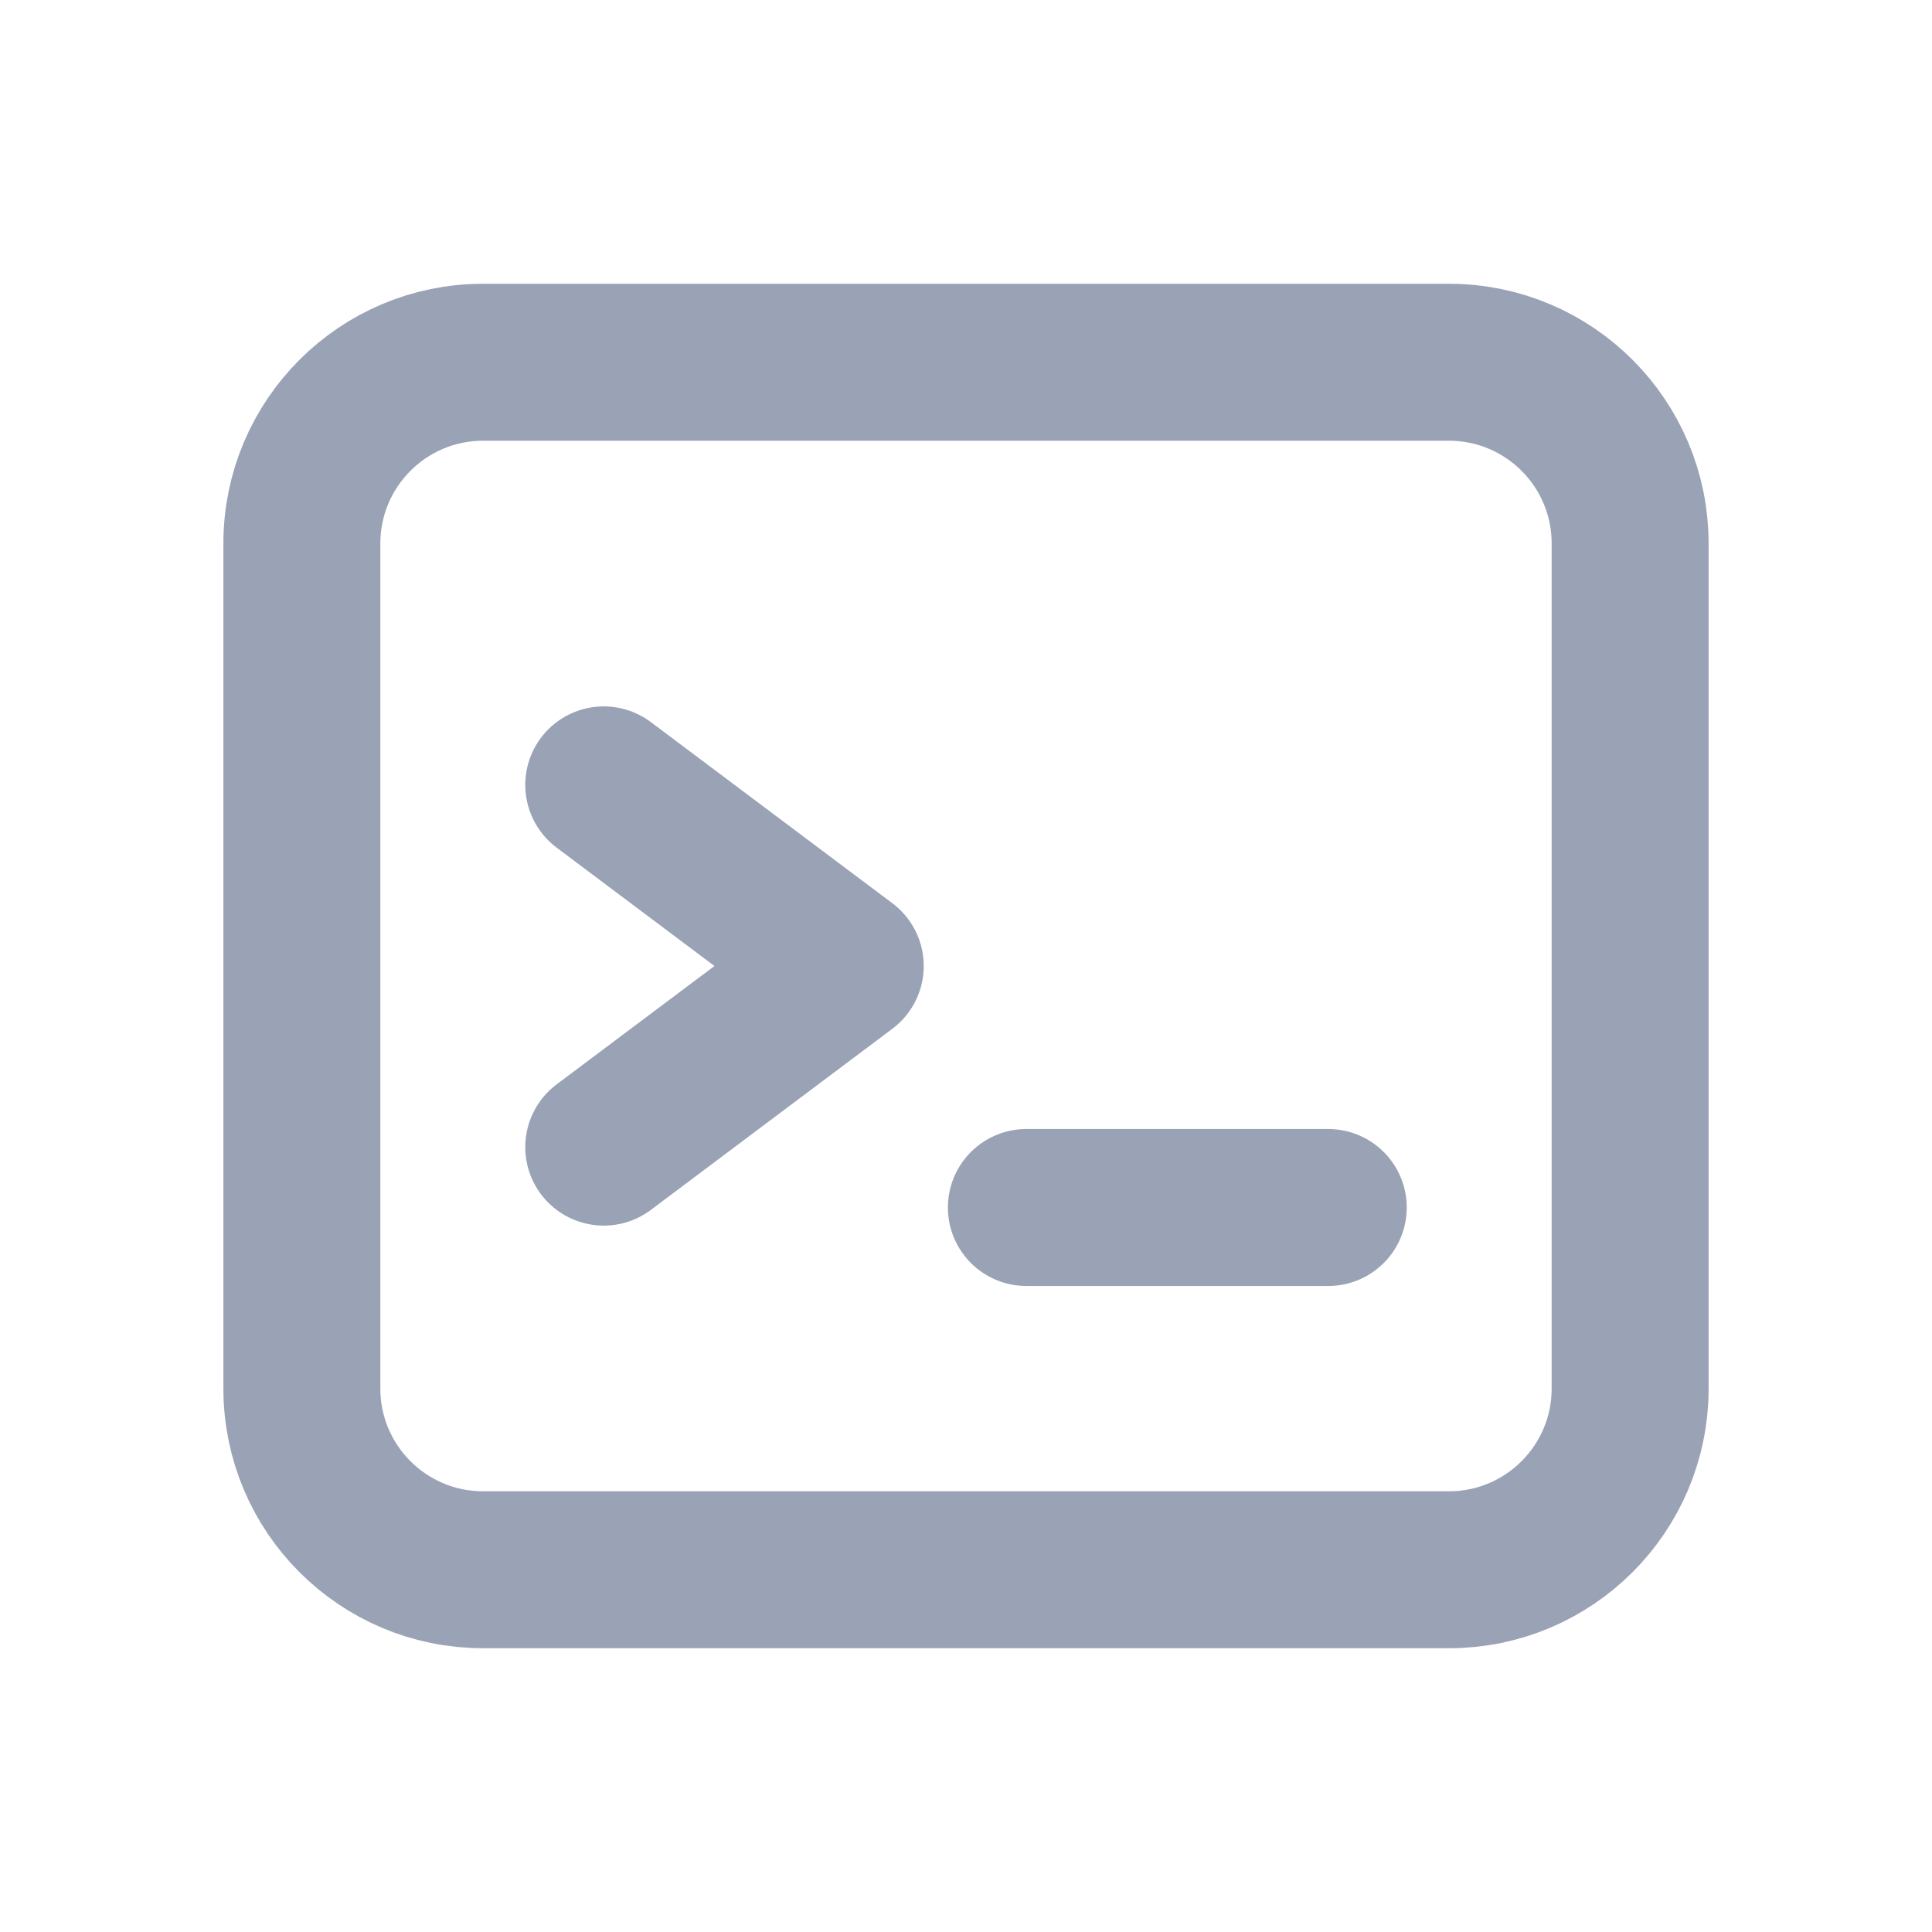
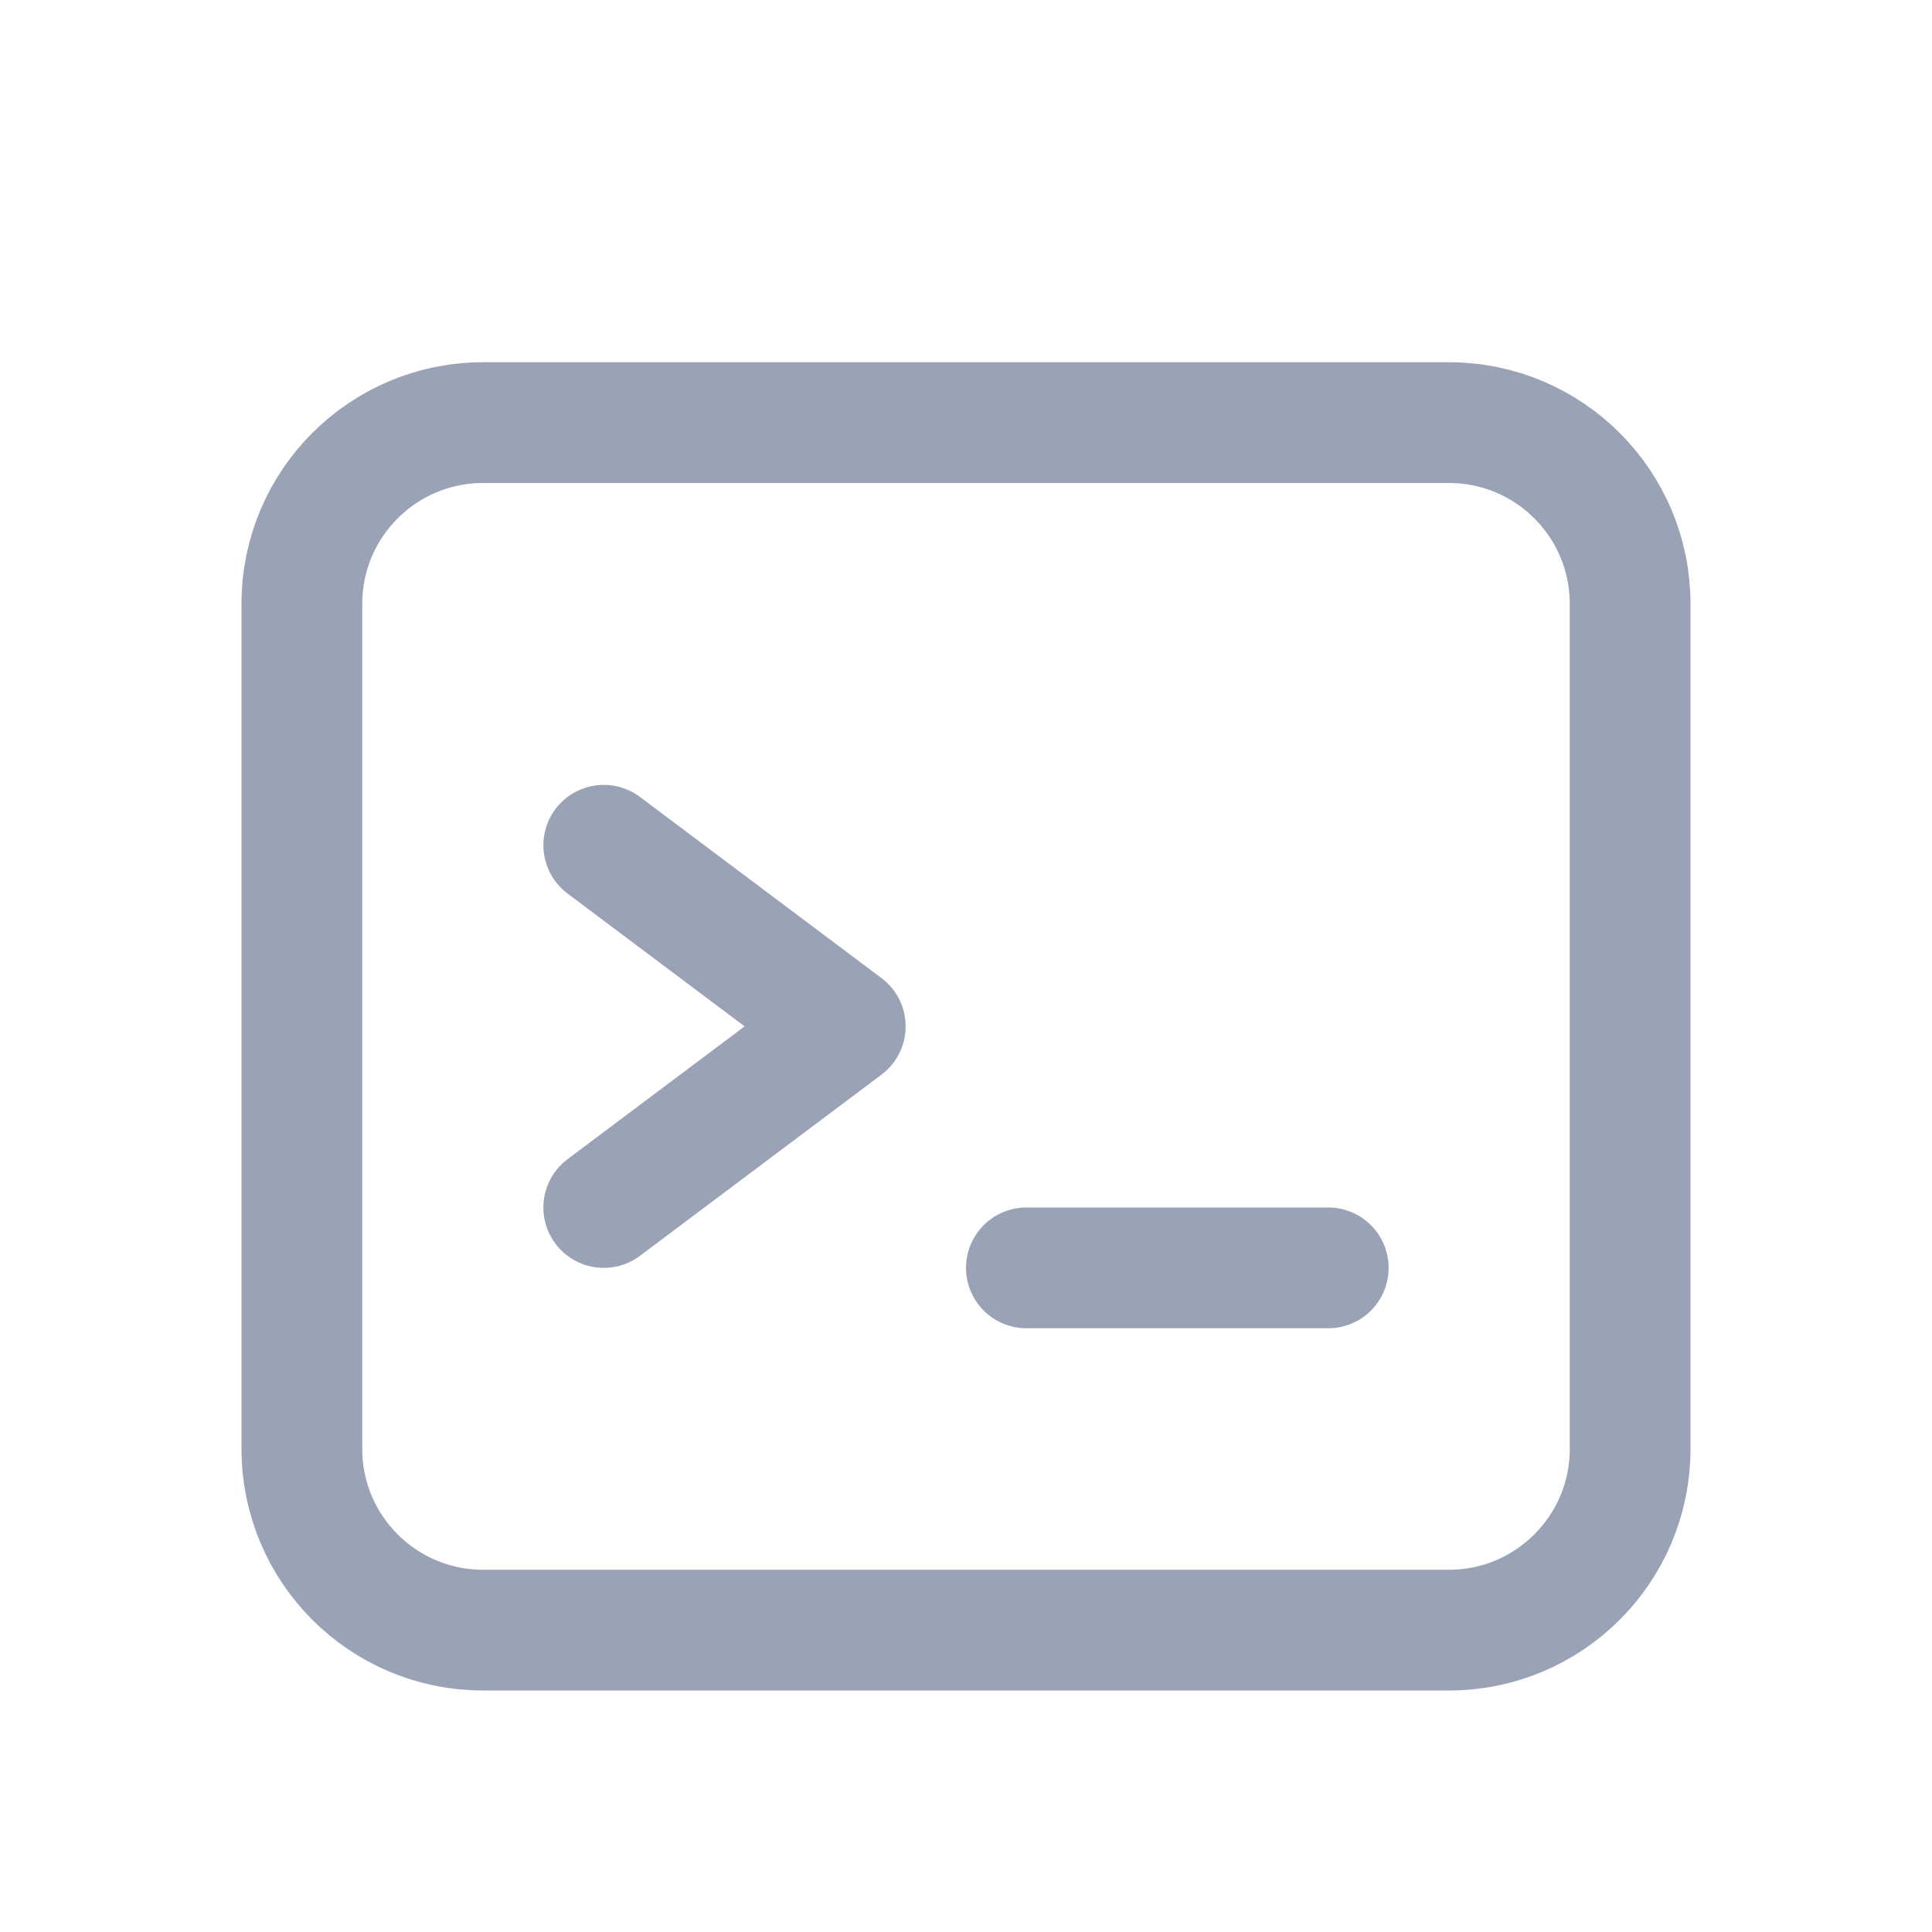
<svg xmlns="http://www.w3.org/2000/svg" width="16" height="16" viewBox="0 0 16 16" fill="none">
-   <path d="M4 3H12C12.828 3 13.5 3.672 13.5 4.5V11.5C13.5 12.328 12.828 13 12 13H4C3.172 13 2.5 12.328 2.5 11.5V4.5C2.5 3.672 3.172 3 4 3Z" stroke-width="1.3" stroke-linecap="round" stroke-linejoin="round" stroke="#9AA3B6" />
-   <path d="M5 6.5L7 8L5 9.5M8.5 10H11" stroke-width="1.3" stroke-linecap="round" stroke-linejoin="round" stroke="#9AA3B6" />
+   <path d="M4 3.5 H12 C12.828 3.5 13.5 4.172 13.5 5 V12 C13.5 12.828 12.828 13.5 12 13.5 H4 C3.172 13.5 2.5 12.828 2.5 12 V5 C2.5 4.172 3.172 3.5 4 3.5 Z" stroke-width="1" stroke-linecap="round" stroke-linejoin="round" stroke="#9AA3B6" />
+   <path d="M5 7 L7 8.5 L5 10 M8.5 10.5 H11" stroke-width="1" stroke-linecap="round" stroke-linejoin="round" stroke="#9AA3B6" />
</svg>
